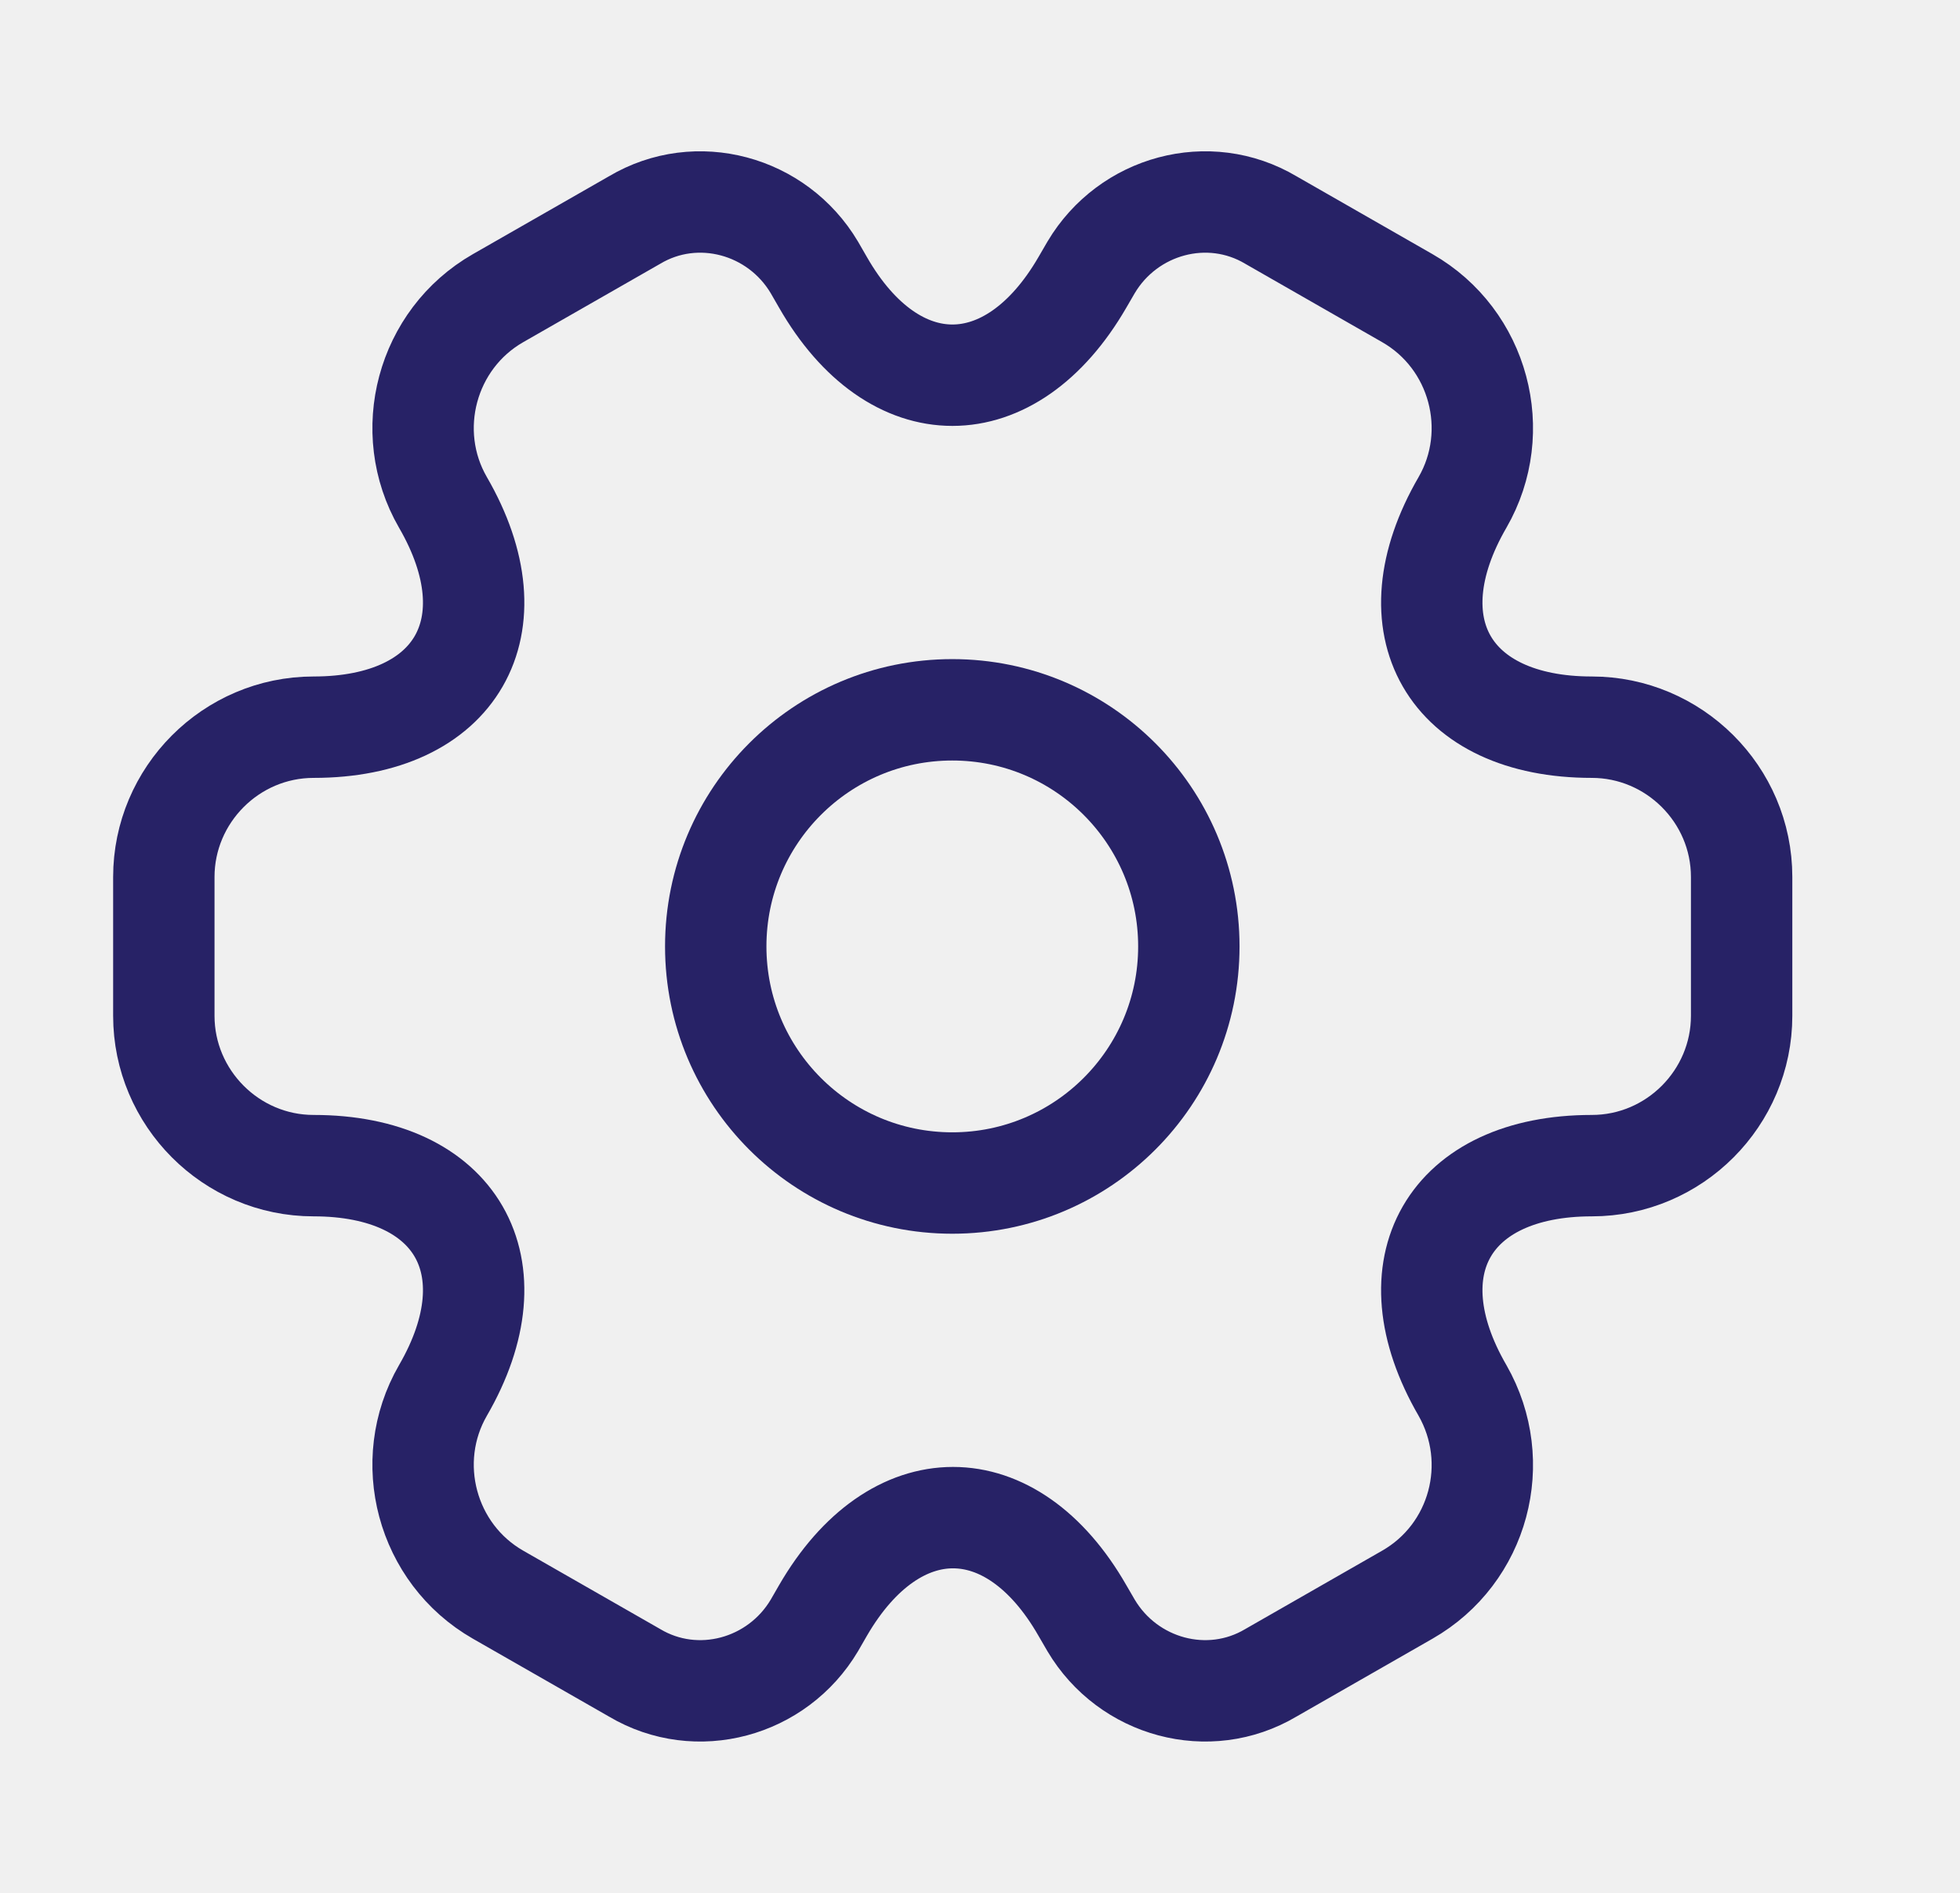
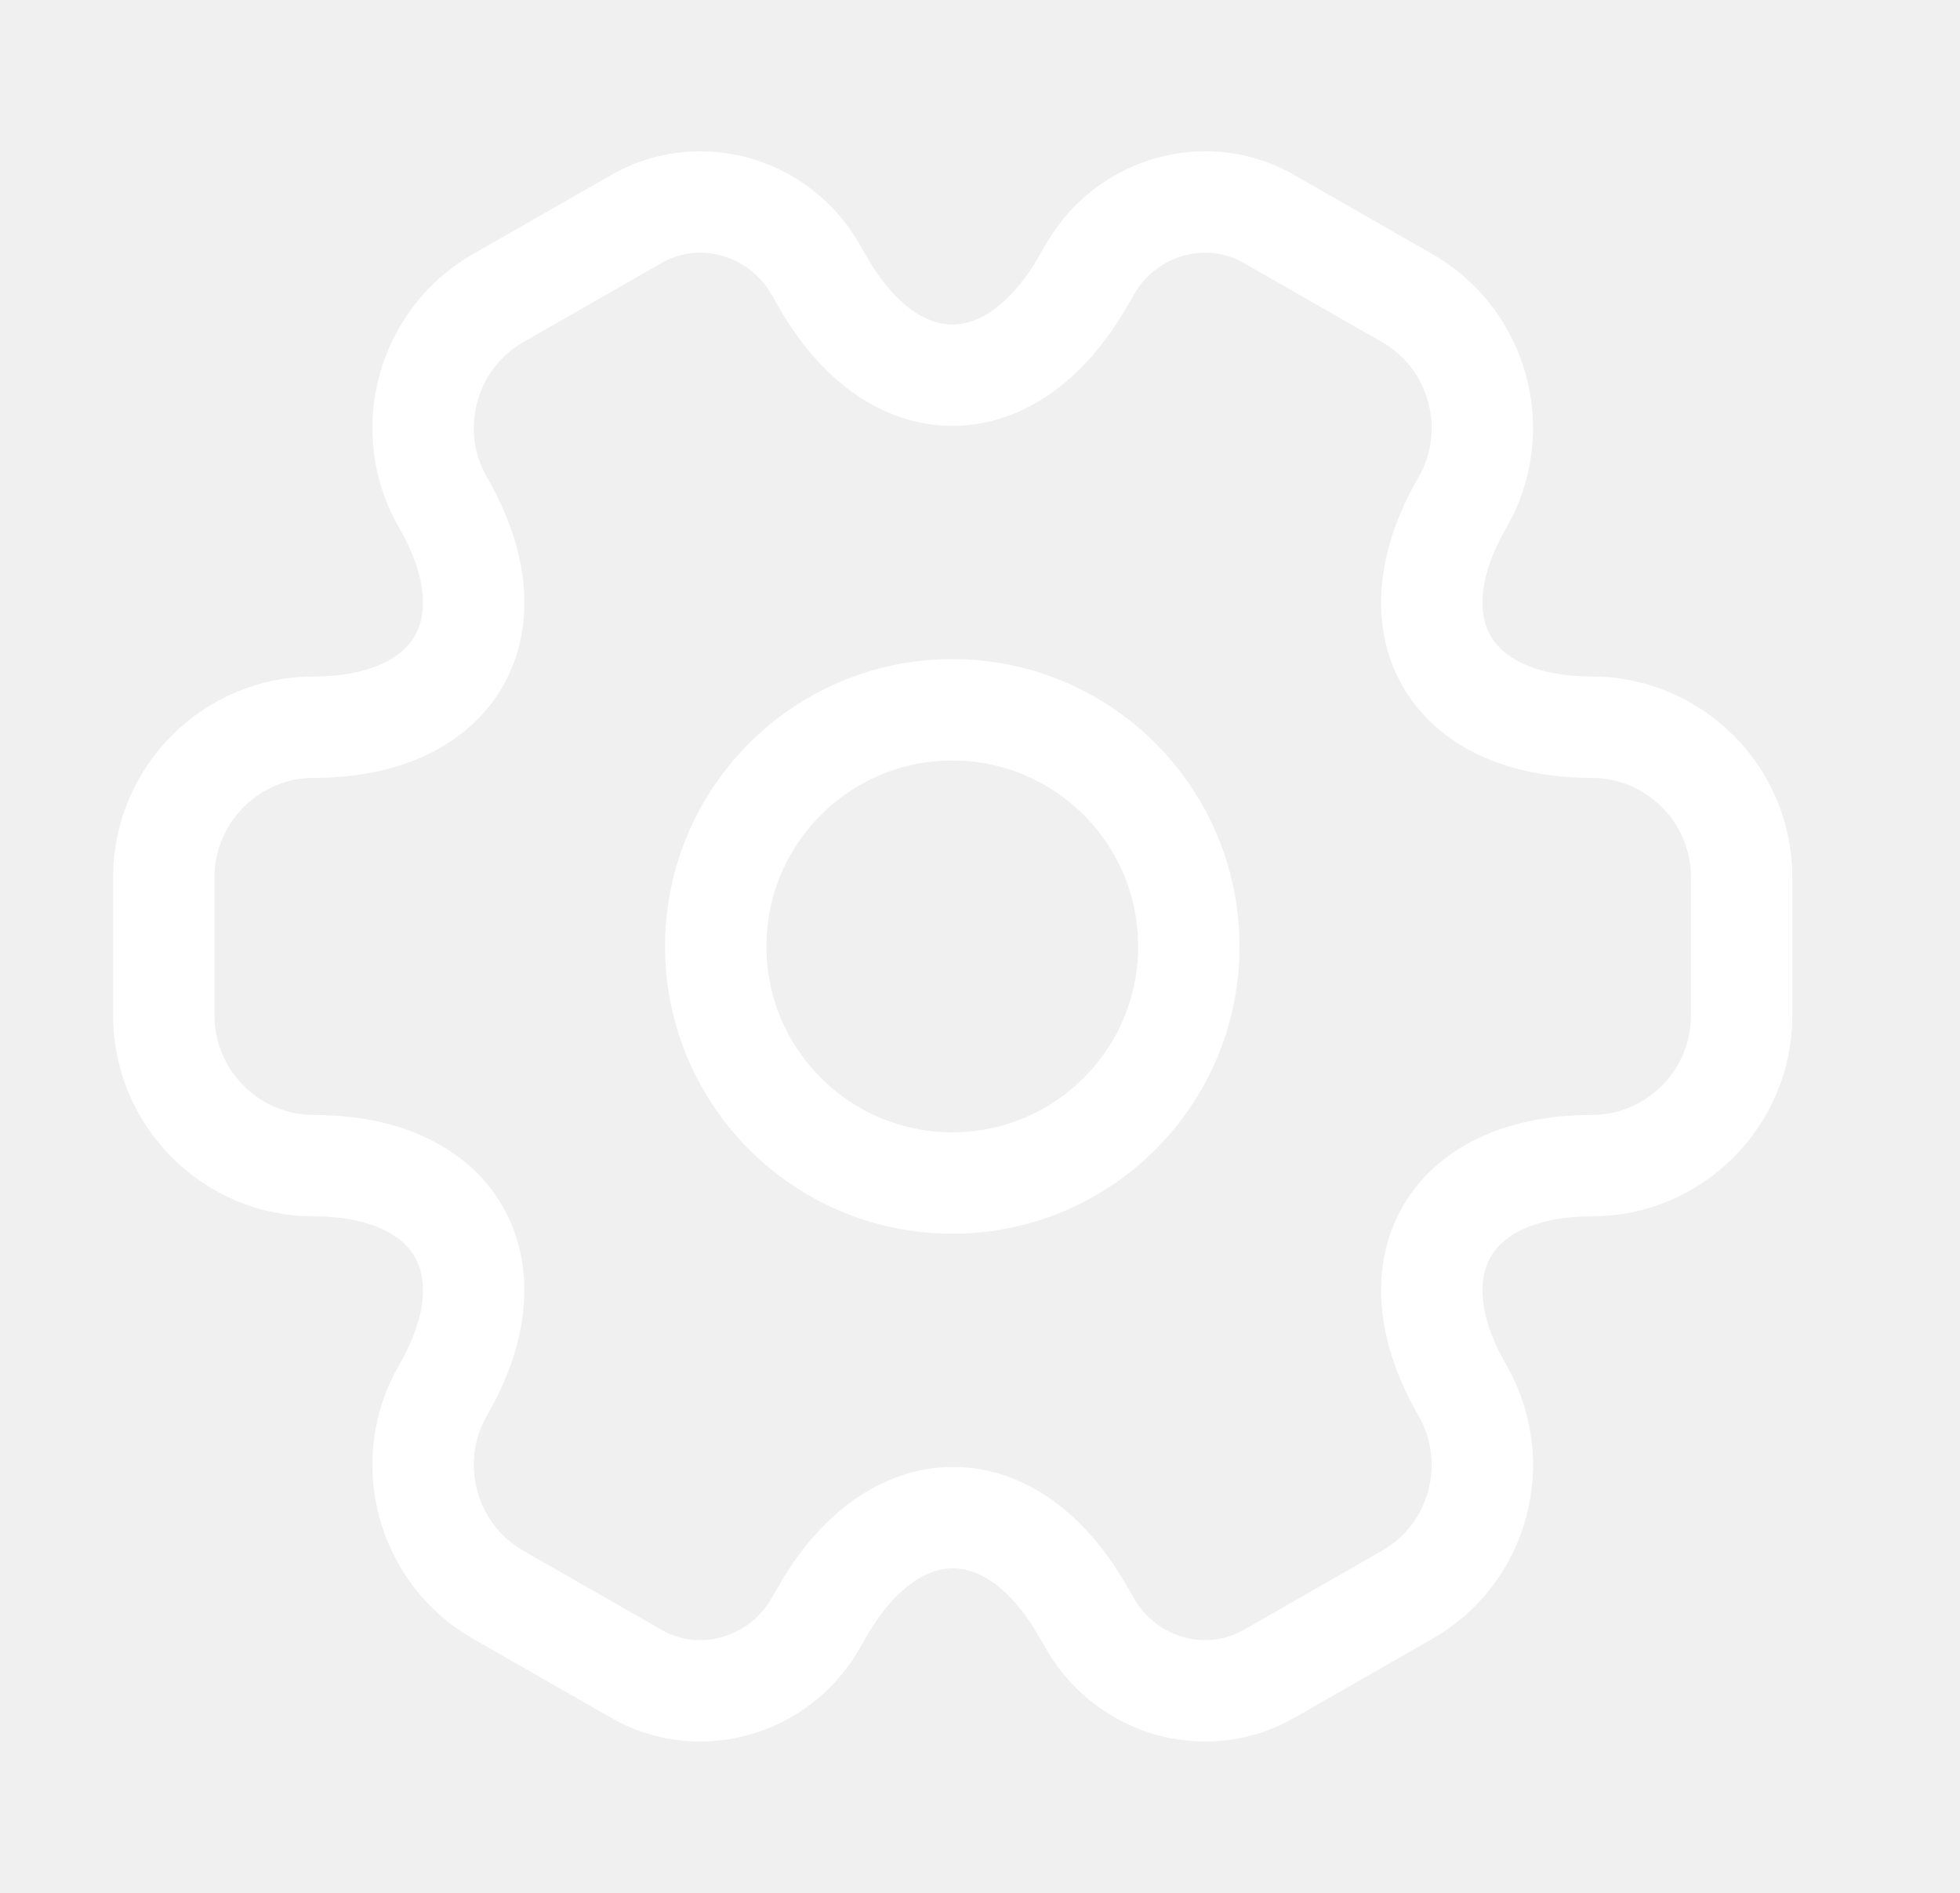
<svg xmlns="http://www.w3.org/2000/svg" width="29" height="28" viewBox="0 0 29 28" fill="none">
-   <path d="M14.09 17.5C16.023 17.5 17.59 15.933 17.59 14C17.59 12.067 16.023 10.5 14.09 10.5C12.157 10.5 10.59 12.067 10.59 14C10.59 15.933 12.157 17.5 14.09 17.5Z" stroke="#272266" stroke-width="1.5" stroke-miterlimit="10" stroke-linecap="round" stroke-linejoin="round" />
-   <path d="M2.424 15.027V12.973C2.424 11.76 3.416 10.757 4.641 10.757C6.752 10.757 7.615 9.263 6.554 7.432C5.947 6.382 6.309 5.017 7.37 4.41L9.389 3.255C10.31 2.707 11.501 3.033 12.049 3.955L12.177 4.177C13.227 6.008 14.954 6.008 16.015 4.177L16.144 3.955C16.692 3.033 17.882 2.707 18.804 3.255L20.822 4.41C21.884 5.017 22.245 6.382 21.639 7.432C20.577 9.263 21.441 10.757 23.552 10.757C24.765 10.757 25.769 11.748 25.769 12.973V15.027C25.769 16.24 24.777 17.243 23.552 17.243C21.441 17.243 20.577 18.737 21.639 20.568C22.245 21.63 21.884 22.983 20.822 23.59L18.804 24.745C17.882 25.293 16.692 24.967 16.144 24.045L16.015 23.823C14.966 21.992 13.239 21.992 12.177 23.823L12.049 24.045C11.501 24.967 10.31 25.293 9.389 24.745L7.37 23.59C6.309 22.983 5.947 21.618 6.554 20.568C7.615 18.737 6.752 17.243 4.641 17.243C3.416 17.243 2.424 16.24 2.424 15.027Z" stroke="#272266" stroke-width="1.5" stroke-miterlimit="10" stroke-linecap="round" stroke-linejoin="round" />
+   <path d="M14.09 17.5C16.023 17.5 17.59 15.933 17.59 14C17.59 12.067 16.023 10.5 14.09 10.5C12.157 10.5 10.59 12.067 10.59 14C10.59 15.933 12.157 17.5 14.09 17.5Z" stroke="white" stroke-width="1.5" stroke-miterlimit="10" stroke-linecap="round" stroke-linejoin="round" />
+   <path d="M2.424 15.027V12.973C2.424 11.76 3.416 10.757 4.641 10.757C6.752 10.757 7.615 9.263 6.554 7.432C5.947 6.382 6.309 5.017 7.37 4.41L9.389 3.255C10.31 2.707 11.501 3.033 12.049 3.955L12.177 4.177C13.227 6.008 14.954 6.008 16.015 4.177L16.144 3.955C16.692 3.033 17.882 2.707 18.804 3.255L20.822 4.41C21.884 5.017 22.245 6.382 21.639 7.432C20.577 9.263 21.441 10.757 23.552 10.757C24.765 10.757 25.769 11.748 25.769 12.973V15.027C25.769 16.24 24.777 17.243 23.552 17.243C21.441 17.243 20.577 18.737 21.639 20.568C22.245 21.63 21.884 22.983 20.822 23.59L18.804 24.745C17.882 25.293 16.692 24.967 16.144 24.045L16.015 23.823C14.966 21.992 13.239 21.992 12.177 23.823L12.049 24.045C11.501 24.967 10.31 25.293 9.389 24.745L7.37 23.59C6.309 22.983 5.947 21.618 6.554 20.568C7.615 18.737 6.752 17.243 4.641 17.243C3.416 17.243 2.424 16.24 2.424 15.027Z" stroke="white" stroke-width="1.5" stroke-miterlimit="10" stroke-linecap="round" stroke-linejoin="round" />
</svg>
